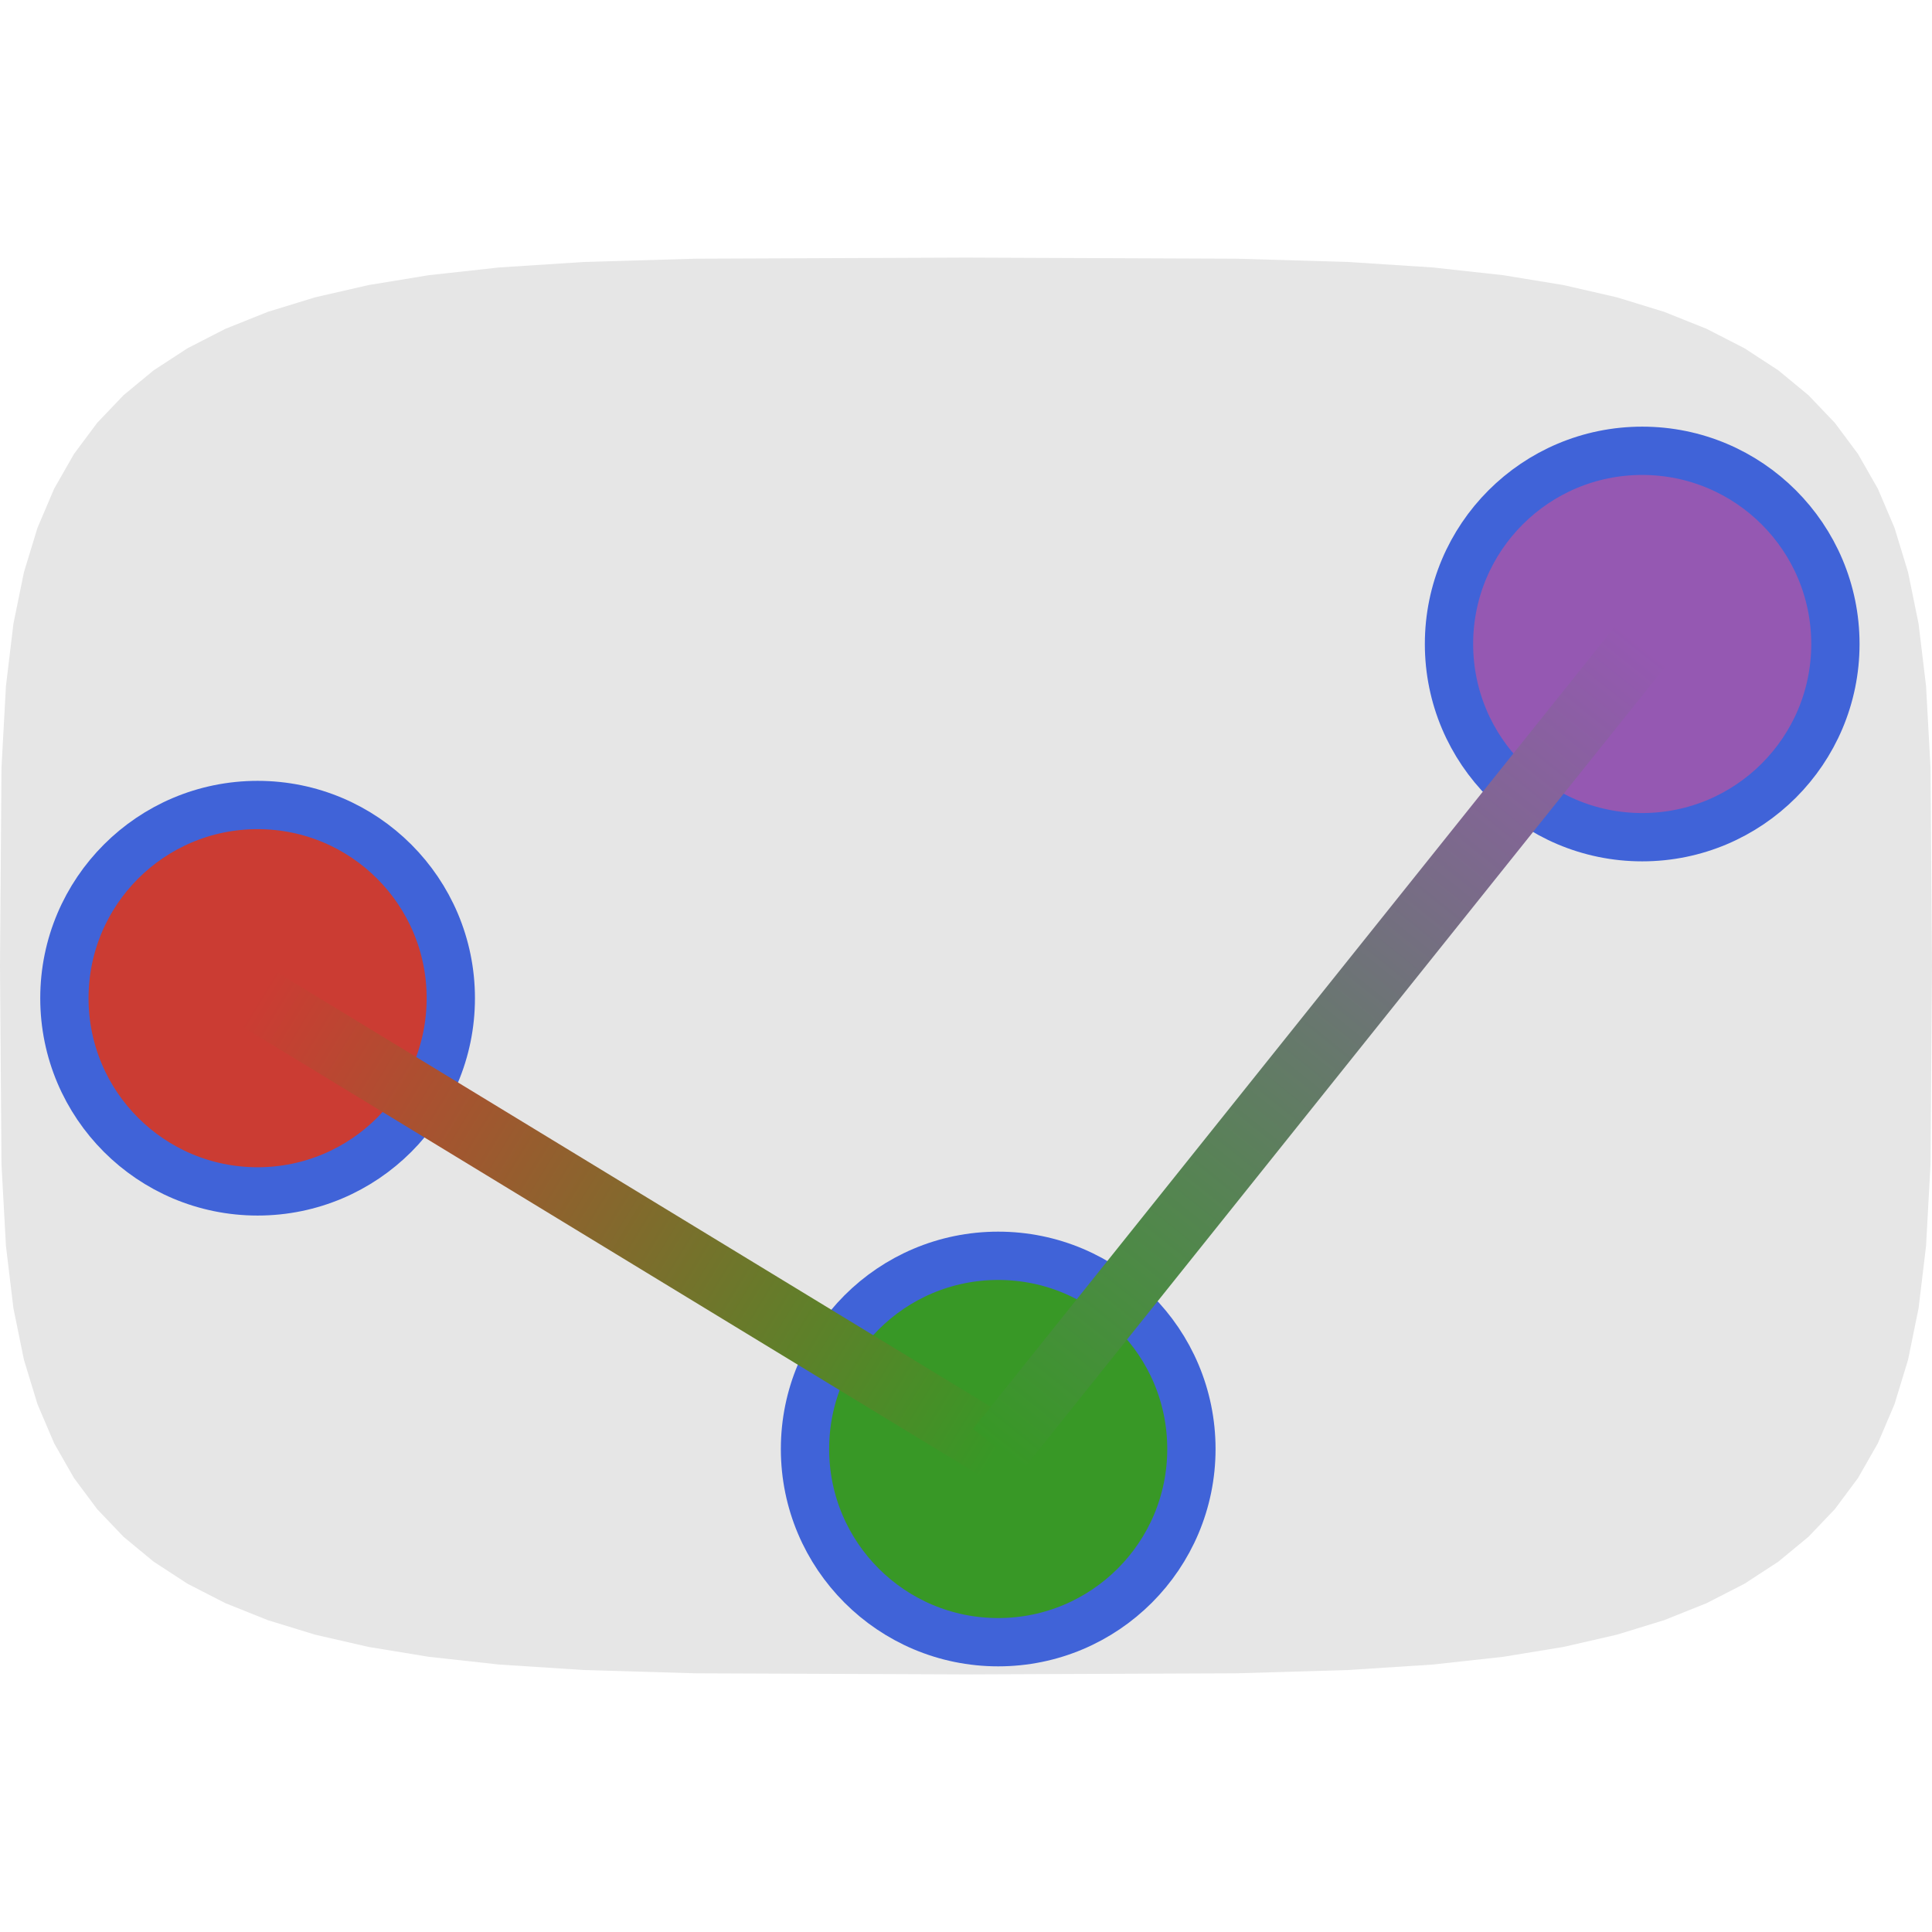
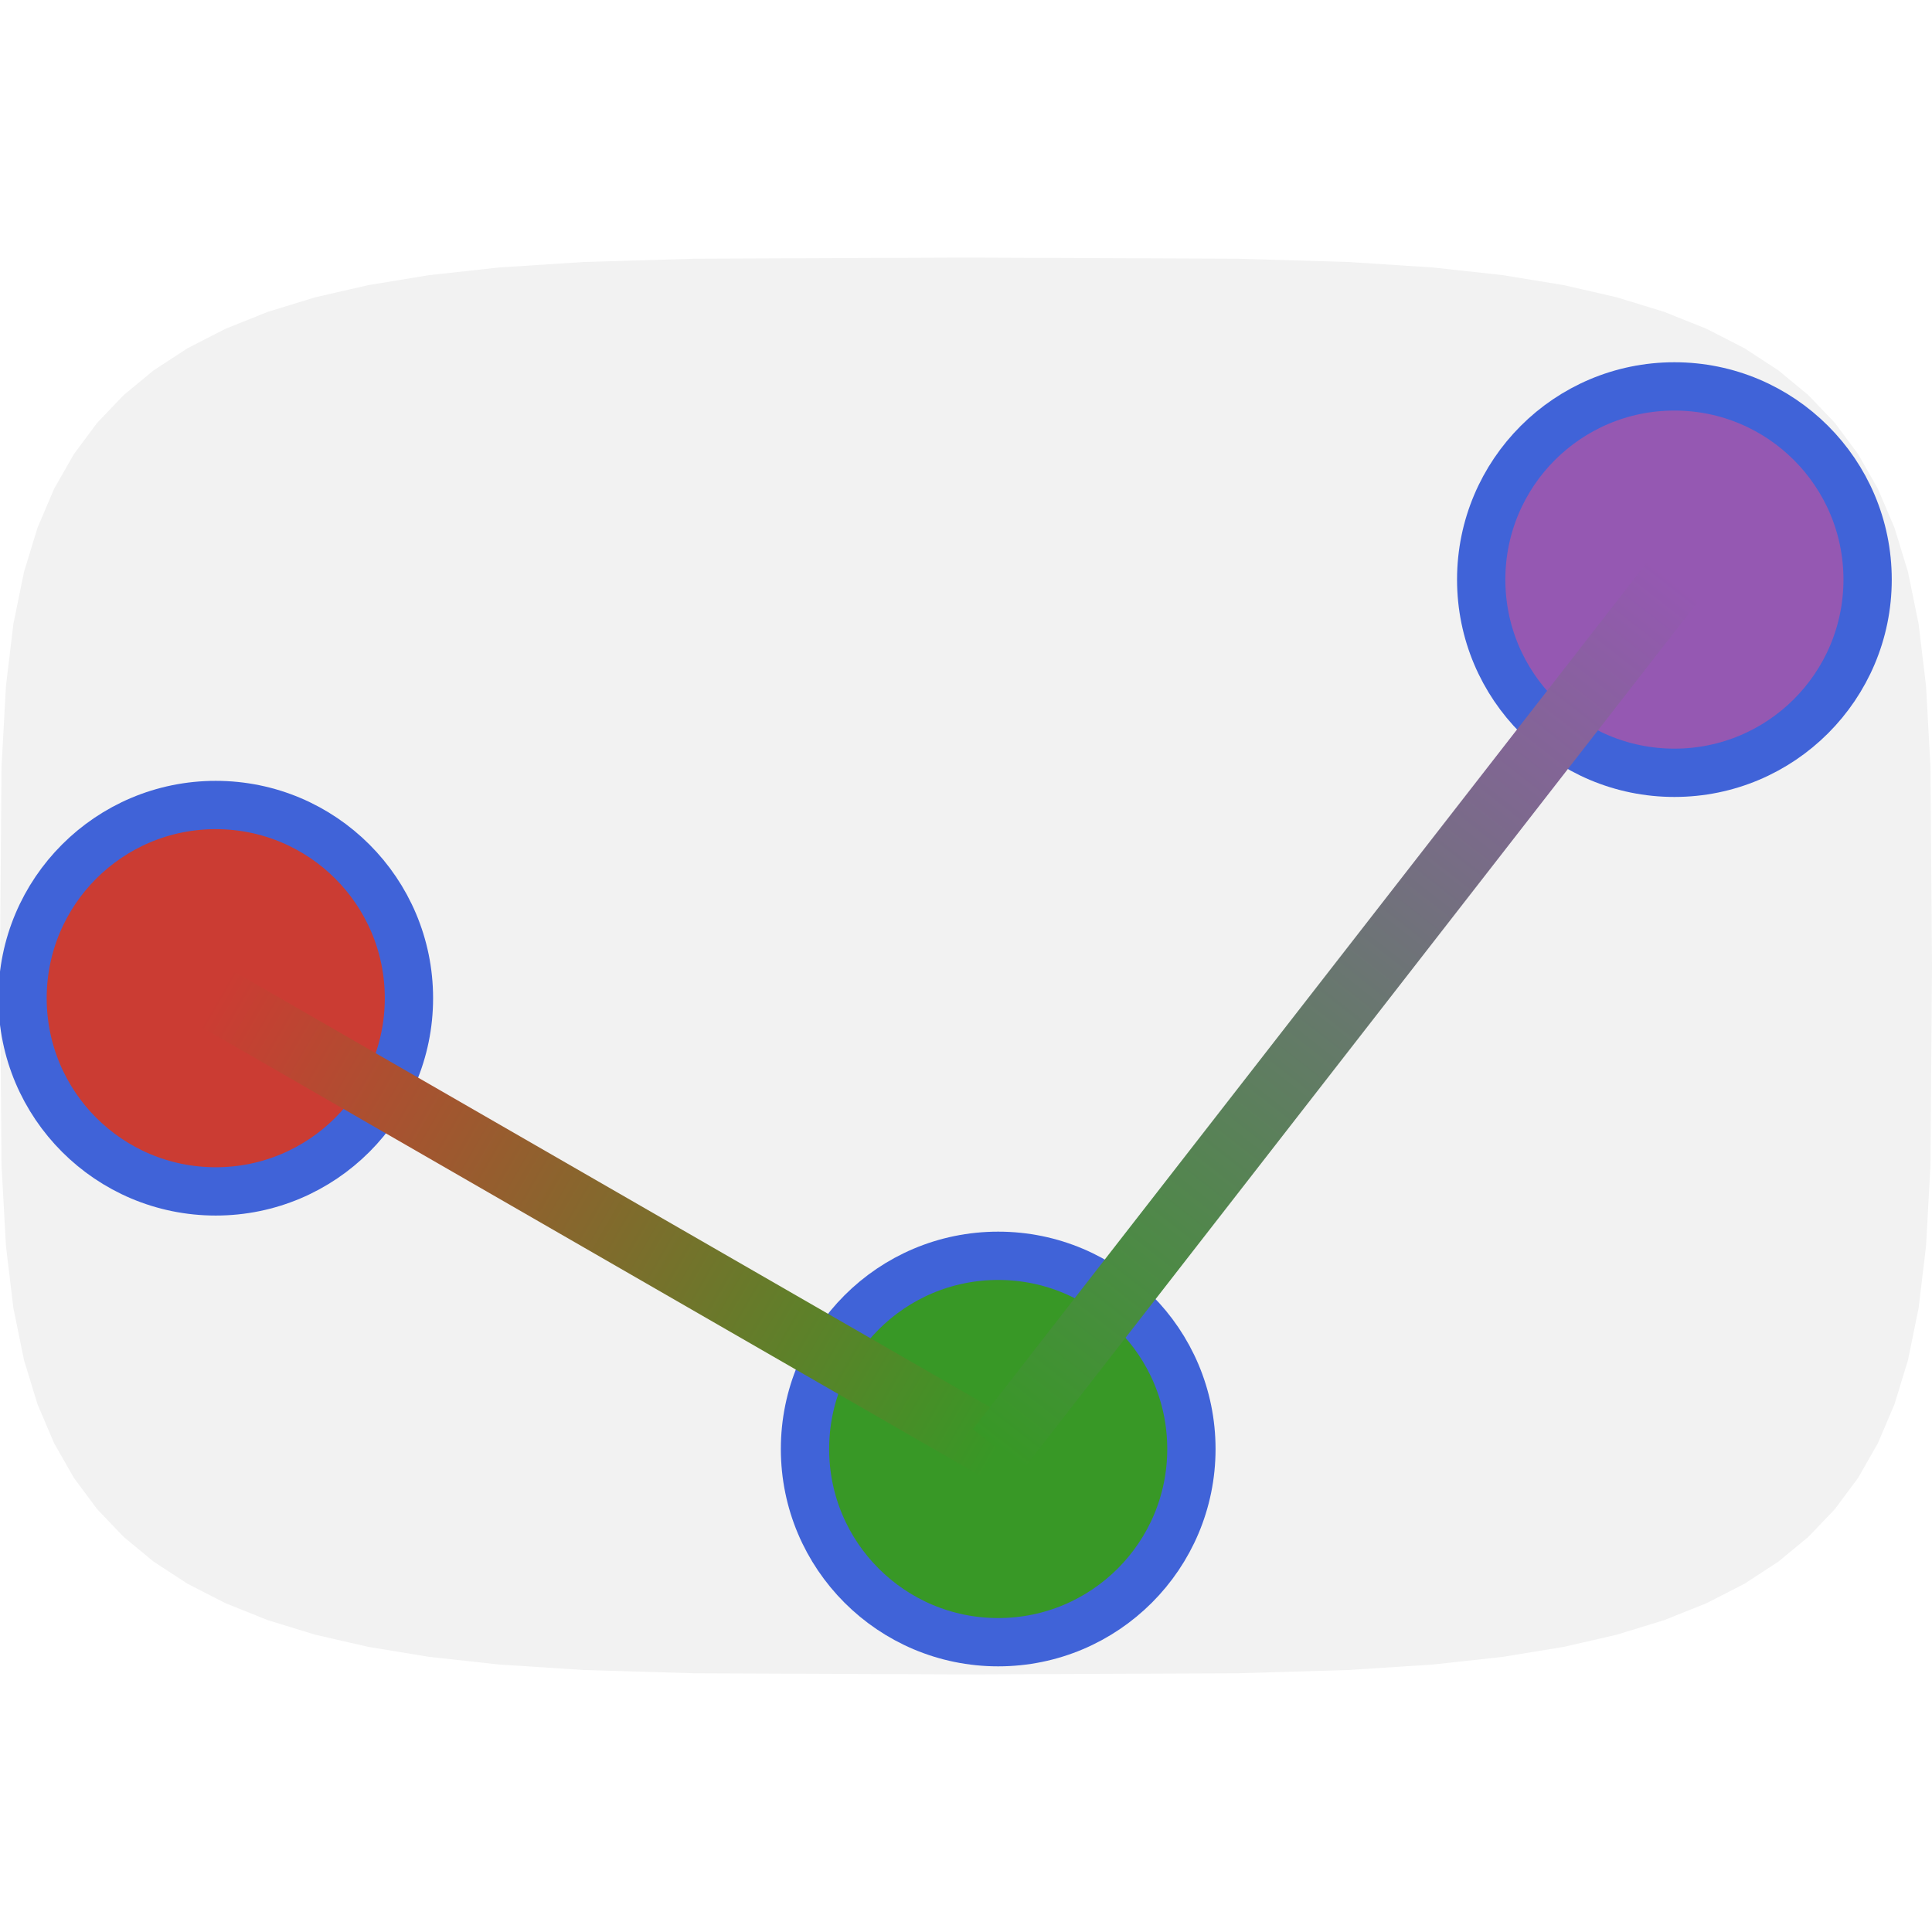
<svg xmlns="http://www.w3.org/2000/svg" width="600" height="600" viewBox="0 0 600 600">
  <defs>
-     <linearGradient id="linear-pattern-0" gradientUnits="userSpaceOnUse" x1="-220" y1="10" x2="10" y2="150" gradientTransform="matrix(1, 0, 0, 1, 300, 300)">
+     <linearGradient id="linear-pattern-0" gradientUnits="userSpaceOnUse" x1="-233" y1="10" x2="10" y2="150" gradientTransform="matrix(1, 0, 0, 1, 300, 300)">
      <stop offset="0" stop-color="rgb(79.6%, 23.5%, 20%)" stop-opacity="1" />
      <stop offset="1" stop-color="rgb(22%, 59.6%, 14.9%)" stop-opacity="1" />
    </linearGradient>
-     <linearGradient id="linear-pattern-1" gradientUnits="userSpaceOnUse" x1="10" y1="150" x2="210" y2="-100" gradientTransform="matrix(1, 0, 0, 1, 300, 300)">
+     <linearGradient id="linear-pattern-1" gradientUnits="userSpaceOnUse" x1="10" y1="150" x2="220" y2="-120" gradientTransform="matrix(1, 0, 0, 1, 300, 300)">
      <stop offset="0" stop-color="rgb(22%, 59.6%, 14.9%)" stop-opacity="1" />
      <stop offset="1" stop-color="rgb(58.4%, 34.5%, 69.8%)" stop-opacity="1" />
    </linearGradient>
  </defs>
-   <path fill-rule="nonzero" fill="rgb(90%, 90%, 90%)" fill-opacity="1" d="M 600 300 L 599.539 361.625 L 598.148 387.016 L 595.828 406.297 L 592.566 422.297 L 588.355 436.094 L 583.18 448.234 L 577.016 459.023 L 569.836 468.668 L 561.605 477.293 L 552.27 484.996 L 541.766 491.844 L 530 497.879 L 516.852 503.145 L 502.137 507.664 L 485.586 511.461 L 466.77 514.547 L 444.949 516.938 L 418.656 518.641 L 384.031 519.66 L 300 520 L 215.969 519.66 L 181.344 518.641 L 155.051 516.938 L 133.23 514.547 L 114.414 511.461 L 97.863 507.664 L 83.148 503.145 L 70 497.879 L 58.234 491.844 L 47.73 484.996 L 38.395 477.293 L 30.164 468.668 L 22.984 459.023 L 16.82 448.234 L 11.645 436.094 L 7.434 422.297 L 4.172 406.297 L 1.852 387.016 L 0.461 361.625 L 0 300 L 0.461 238.375 L 1.852 212.984 L 4.172 193.703 L 7.434 177.703 L 11.645 163.906 L 16.82 151.766 L 22.984 140.977 L 30.164 131.332 L 38.395 122.707 L 47.73 115.004 L 58.234 108.156 L 70 102.121 L 83.148 96.855 L 97.863 92.336 L 114.414 88.539 L 133.23 85.453 L 155.051 83.062 L 181.344 81.359 L 215.969 80.34 L 300 80 L 384.031 80.34 L 418.656 81.359 L 444.949 83.062 L 466.77 85.453 L 485.586 88.539 L 502.137 92.336 L 516.852 96.855 L 530 102.121 L 541.766 108.156 L 552.27 115.004 L 561.605 122.707 L 569.836 131.332 L 577.016 140.977 L 583.18 151.766 L 588.355 163.906 L 592.566 177.703 L 595.828 193.703 L 598.148 212.984 L 599.539 238.375 Z M 600 300 " />
-   <path fill-rule="nonzero" fill="rgb(79.6%, 23.5%, 20%)" fill-opacity="1" stroke-width="15" stroke-linecap="butt" stroke-linejoin="miter" stroke="rgb(25.1%, 38.8%, 84.7%)" stroke-opacity="1" stroke-miterlimit="10" d="M 140 310 C 140 343.137 113.137 370 80 370 C 46.863 370 20 343.137 20 310 C 20 276.863 46.863 250 80 250 C 113.137 250 140 276.863 140 310 Z M 140 310 " />
+   <path fill-rule="nonzero" fill="rgb(95%, 95%, 95%)" fill-opacity="1" d="M 600 300 L 599.539 361.625 L 598.148 387.016 L 595.828 406.297 L 592.566 422.297 L 588.355 436.094 L 583.18 448.234 L 577.016 459.023 L 569.836 468.668 L 561.605 477.293 L 552.27 484.996 L 541.766 491.844 L 530 497.879 L 516.852 503.145 L 502.137 507.664 L 485.586 511.461 L 466.77 514.547 L 444.949 516.938 L 418.656 518.641 L 384.031 519.66 L 300 520 L 215.969 519.66 L 181.344 518.641 L 155.051 516.938 L 133.23 514.547 L 114.414 511.461 L 97.863 507.664 L 83.148 503.145 L 70 497.879 L 58.234 491.844 L 47.73 484.996 L 38.395 477.293 L 30.164 468.668 L 22.984 459.023 L 16.82 448.234 L 11.645 436.094 L 7.434 422.297 L 4.172 406.297 L 1.852 387.016 L 0.461 361.625 L 0 300 L 0.461 238.375 L 1.852 212.984 L 4.172 193.703 L 7.434 177.703 L 11.645 163.906 L 16.82 151.766 L 22.984 140.977 L 30.164 131.332 L 38.395 122.707 L 47.73 115.004 L 58.234 108.156 L 70 102.121 L 83.148 96.855 L 97.863 92.336 L 114.414 88.539 L 133.23 85.453 L 155.051 83.062 L 181.344 81.359 L 215.969 80.34 L 300 80 L 384.031 80.34 L 418.656 81.359 L 444.949 83.062 L 466.77 85.453 L 485.586 88.539 L 502.137 92.336 L 516.852 96.855 L 530 102.121 L 541.766 108.156 L 552.27 115.004 L 561.605 122.707 L 569.836 131.332 L 577.016 140.977 L 583.18 151.766 L 588.355 163.906 L 592.566 177.703 L 595.828 193.703 L 598.148 212.984 L 599.539 238.375 Z M 600 300 " />
+   <path fill-rule="nonzero" fill="rgb(79.6%, 23.5%, 20%)" fill-opacity="1" stroke-width="15" stroke-linecap="butt" stroke-linejoin="miter" stroke="rgb(25.1%, 38.8%, 84.7%)" stroke-opacity="1" stroke-miterlimit="10" d="M 127 310 C 127 343.137 100.137 370 67 370 C 33.863 370 7 343.137 7 310 C 7 276.863 33.863 250 67 250 C 100.137 250 127 276.863 127 310 Z M 127 310 " />
  <path fill-rule="nonzero" fill="rgb(22%, 59.6%, 14.9%)" fill-opacity="1" stroke-width="15" stroke-linecap="butt" stroke-linejoin="miter" stroke="rgb(25.1%, 38.8%, 84.7%)" stroke-opacity="1" stroke-miterlimit="10" d="M 370 450 C 370 483.137 343.137 510 310 510 C 276.863 510 250 483.137 250 450 C 250 416.863 276.863 390 310 390 C 343.137 390 370 416.863 370 450 Z M 370 450 " />
-   <path fill-rule="nonzero" fill="rgb(58.4%, 34.5%, 69.8%)" fill-opacity="1" stroke-width="15" stroke-linecap="butt" stroke-linejoin="miter" stroke="rgb(25.1%, 38.8%, 84.7%)" stroke-opacity="1" stroke-miterlimit="10" d="M 570 200 C 570 233.137 543.137 260 510 260 C 476.863 260 450 233.137 450 200 C 450 166.863 476.863 140 510 140 C 543.137 140 570 166.863 570 200 Z M 570 200 " />
-   <path fill="none" stroke-width="20" stroke-linecap="butt" stroke-linejoin="miter" stroke="url(#linear-pattern-0)" stroke-miterlimit="10" d="M 80 310 L 310 450 " />
-   <path fill="none" stroke-width="20" stroke-linecap="butt" stroke-linejoin="miter" stroke="url(#linear-pattern-1)" stroke-miterlimit="10" d="M 310 450 L 510 200 " />
+   <path fill-rule="nonzero" fill="rgb(58.4%, 34.5%, 69.8%)" fill-opacity="1" stroke-width="15" stroke-linecap="butt" stroke-linejoin="miter" stroke="rgb(25.1%, 38.8%, 84.7%)" stroke-opacity="1" stroke-miterlimit="10" d="M 580 180 C 580 213.137 553.137 240 520 240 C 486.863 240 460 213.137 460 180 C 460 146.863 486.863 120 520 120 C 553.137 120 580 146.863 580 180 Z M 580 180 " />
+   <path fill="none" stroke-width="20" stroke-linecap="butt" stroke-linejoin="miter" stroke="url(#linear-pattern-0)" stroke-miterlimit="10" d="M 67 310 L 310 450 " />
+   <path fill="none" stroke-width="20" stroke-linecap="butt" stroke-linejoin="miter" stroke="url(#linear-pattern-1)" stroke-miterlimit="10" d="M 310 450 L 520 180 " />
</svg>
